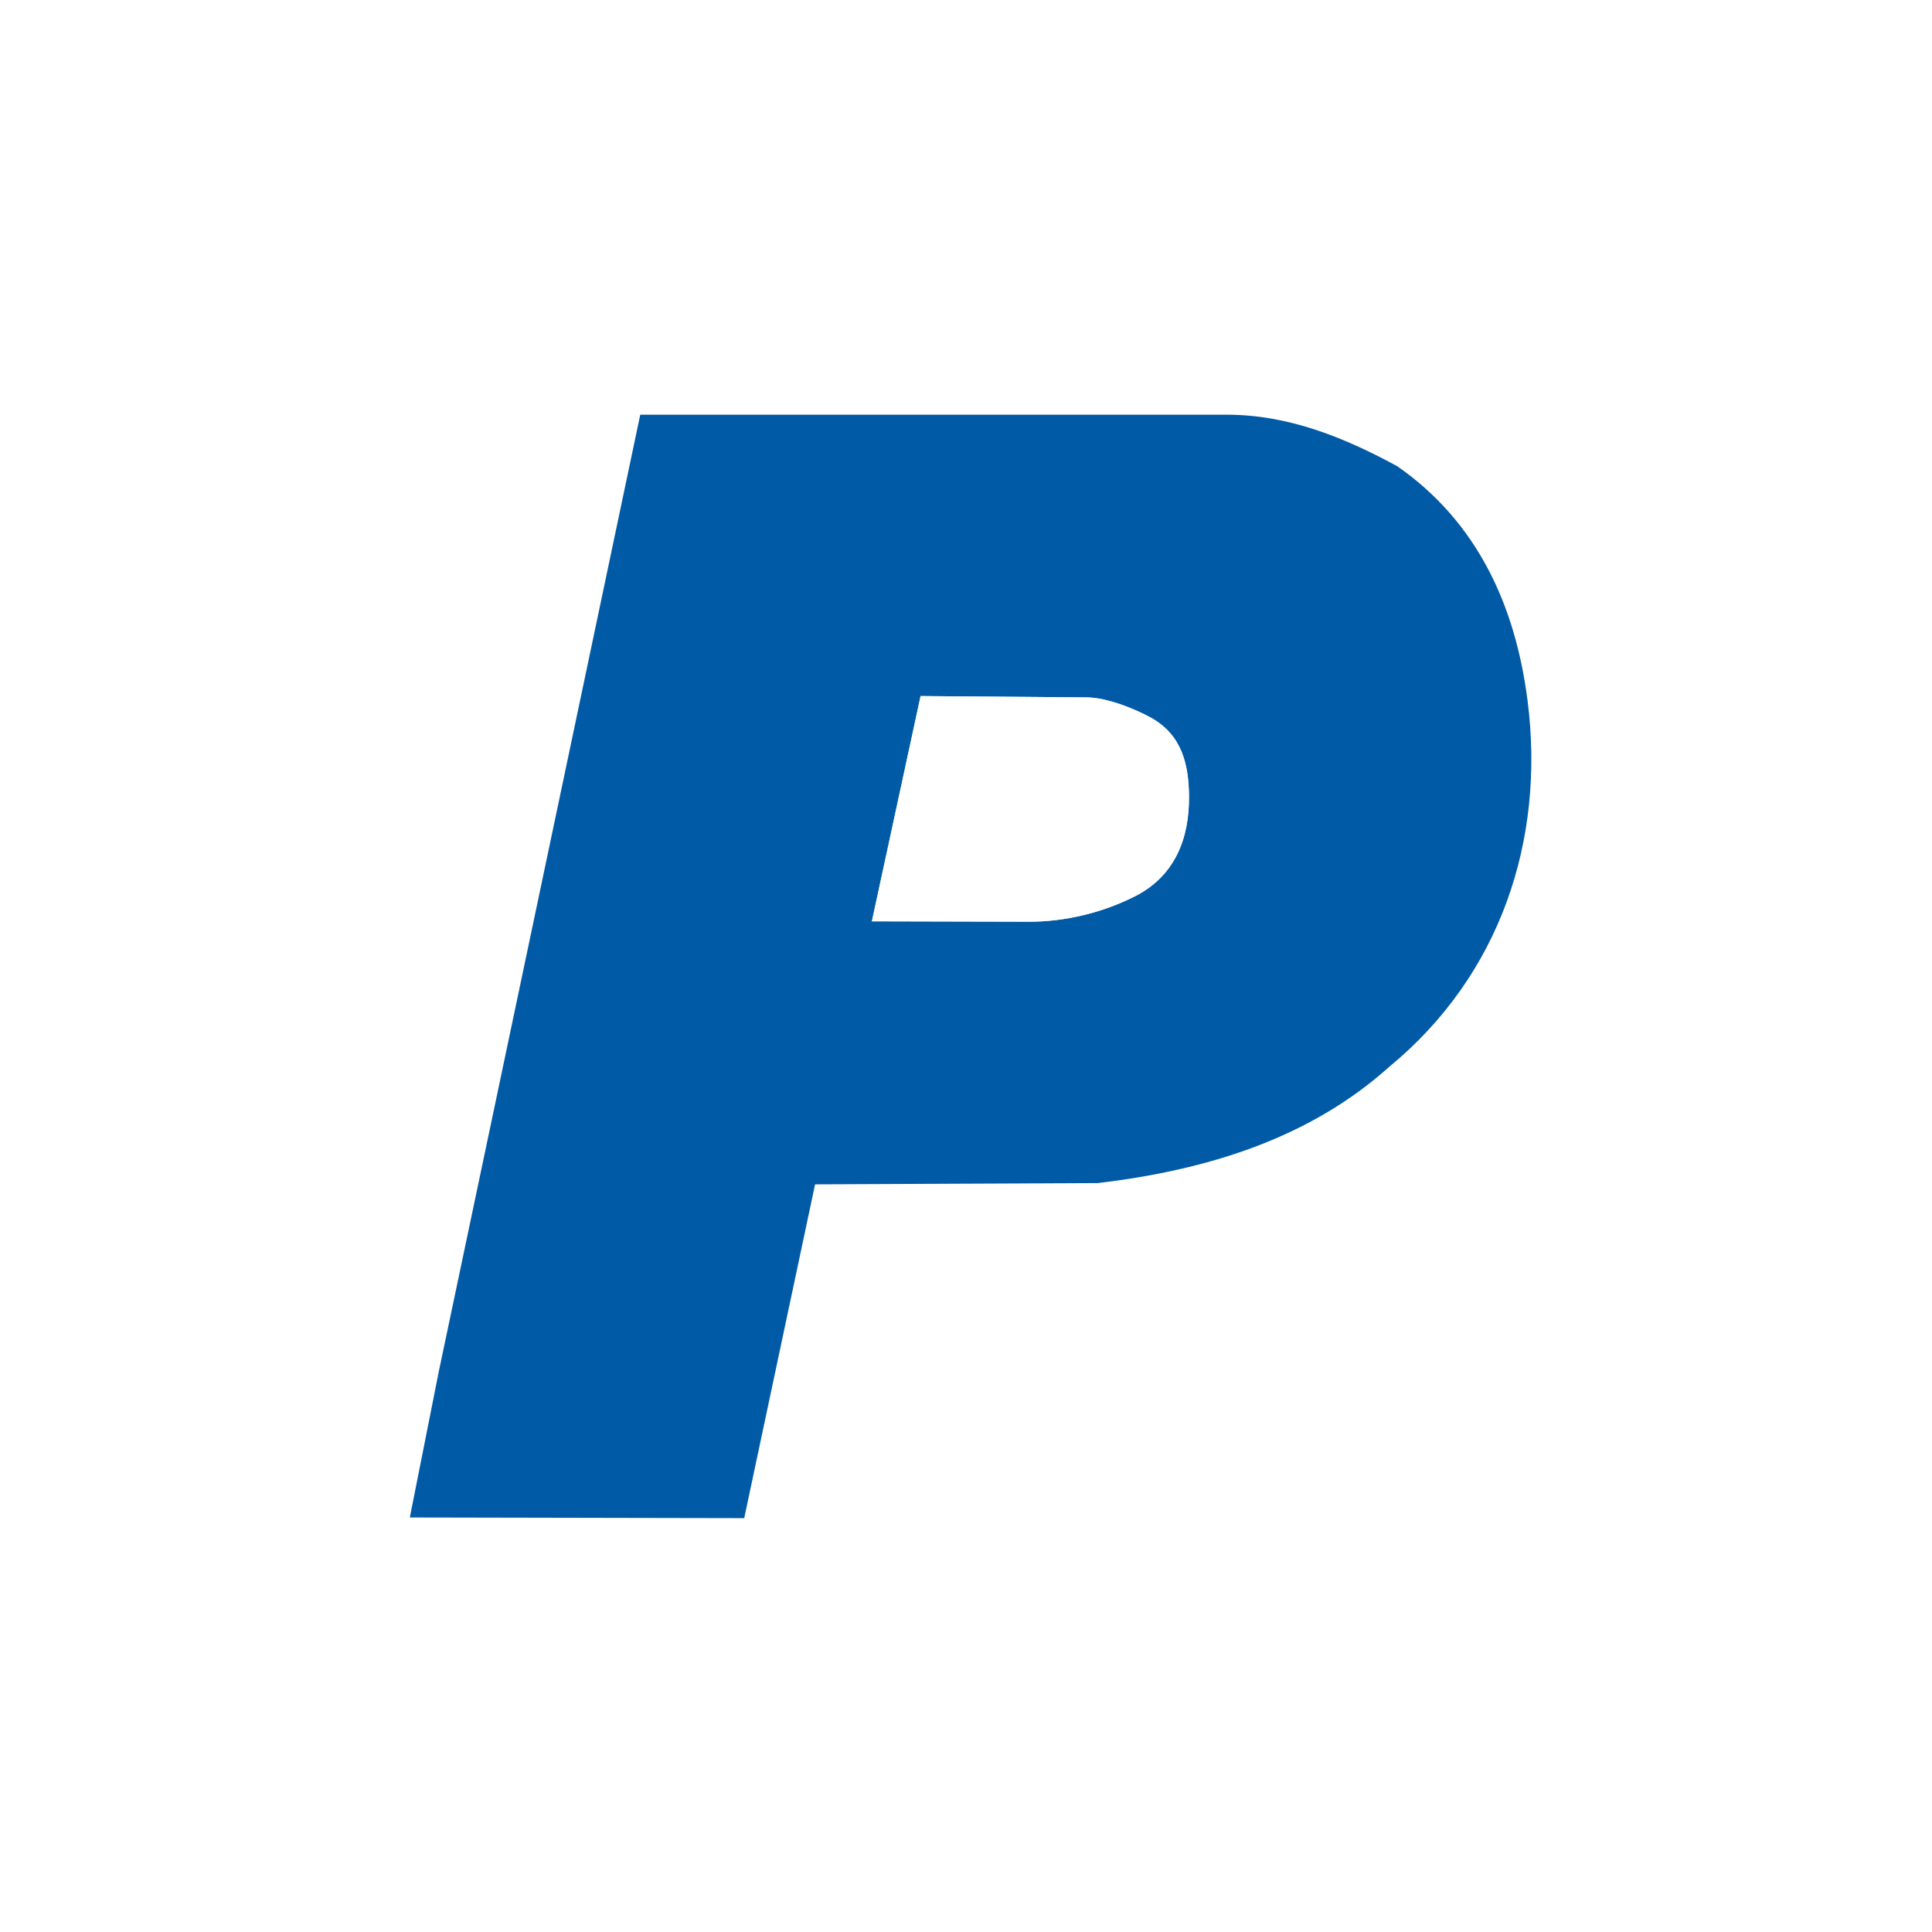
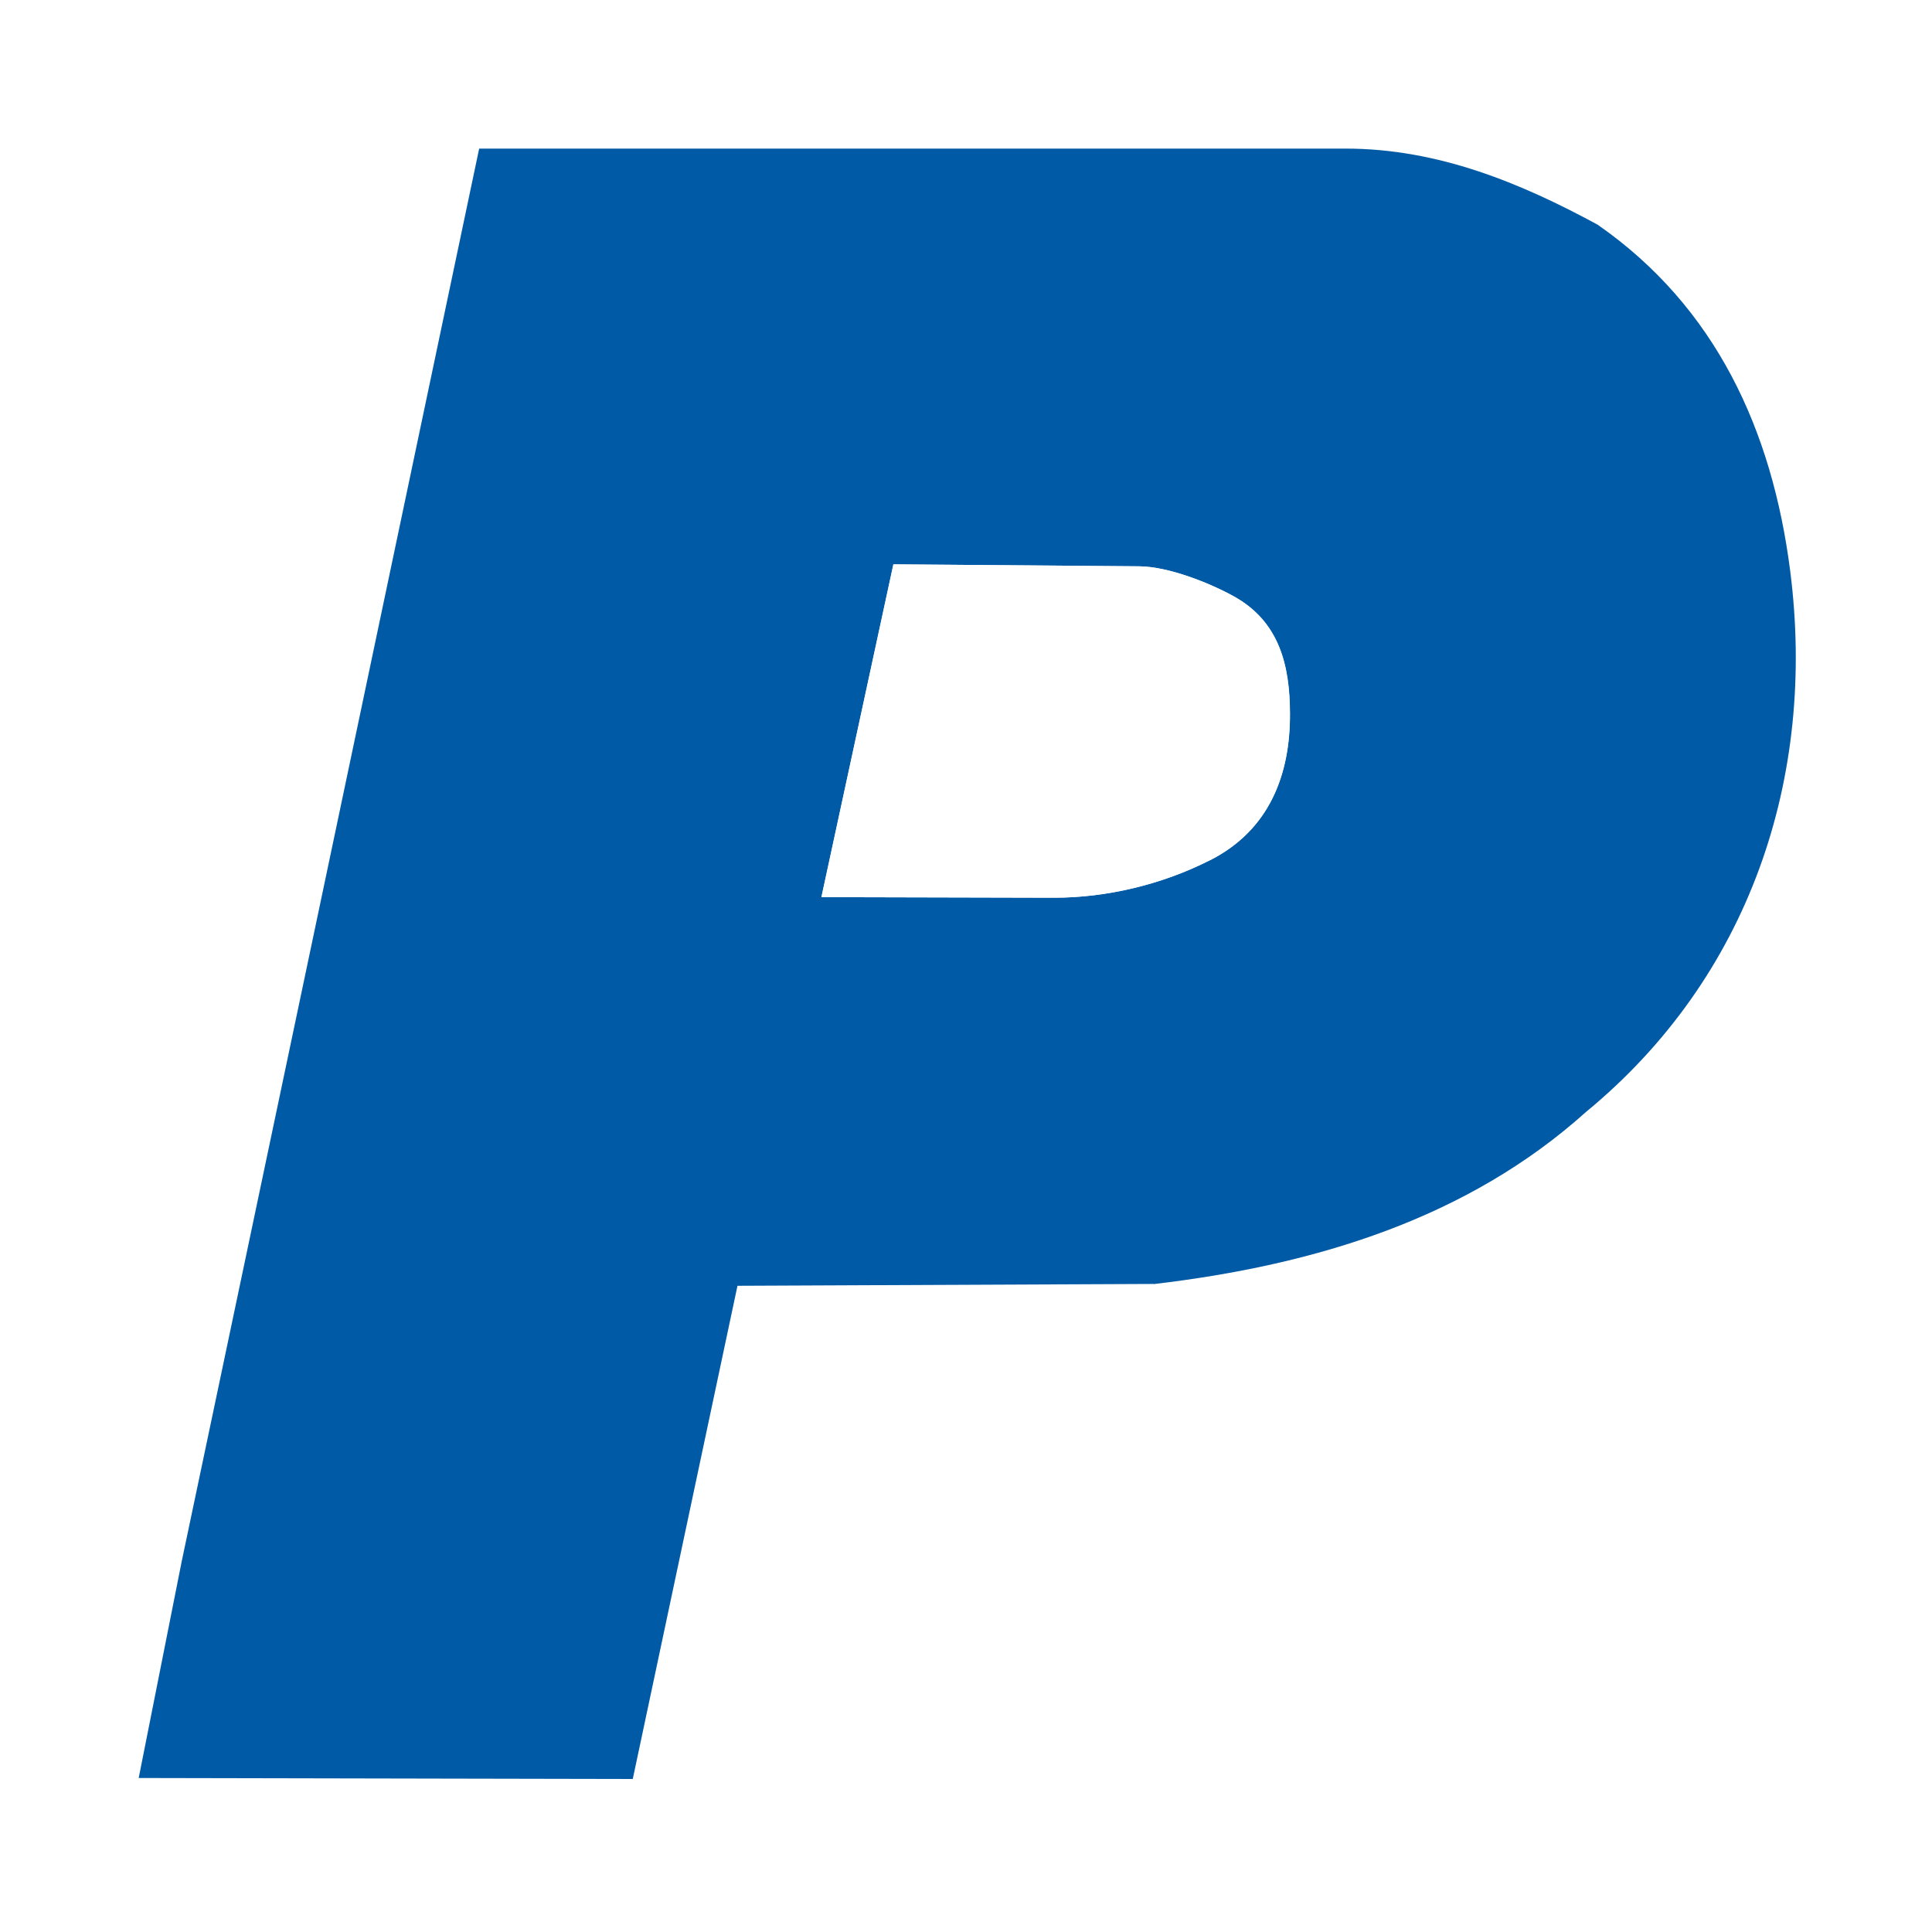
- <svg xmlns="http://www.w3.org/2000/svg" id="Layer_1" data-name="Layer 1" viewBox="0 0 201.48 201.48">
+ <svg xmlns="http://www.w3.org/2000/svg" id="Layer_1" data-name="Layer 1" viewBox="32.95 32.76 136.36 136.36">
  <defs>
    <style>
      .cls-1 {
        fill: #fff;
      }

      .cls-2 {
        fill: #005aa6;
      }
    </style>
  </defs>
  <g id="Q6FKvc">
    <g>
      <path class="cls-1" d="M0,0h201.48v201.48H0V0ZM114.38,123.38c11.46-1.35,22.16-4.65,30.51-12.15,11.53-9.49,16.27-23.58,14.41-38.19-1.27-9.91-5.24-18.61-13.59-24.43-5.4-2.92-11.27-5.38-17.82-5.38h-61.12s-21,99.75-21,99.75l-3.03,15.26,34.87.07,7.39-34.81,29.38-.13Z" />
      <path class="cls-2" d="M114.38,123.38l-29.38.13-7.39,34.81-34.87-.07,3.03-15.26,21-99.74h61.12c6.55-.01,12.42,2.44,17.82,5.37,8.35,5.81,12.32,14.52,13.59,24.43,1.87,14.61-2.88,28.7-14.41,38.19-8.35,7.5-19.05,10.8-30.51,12.15ZM118.34,93.48c4.21-2.14,5.68-6.07,5.65-10.37-.02-3.34-.72-6.47-3.98-8.27-1.69-.93-4.58-2.09-6.66-2.11l-17.35-.14-5.08,23.49,16.4.04c3.74,0,7.67-.94,11.01-2.64Z" />
      <path class="cls-1" d="M118.34,93.48c-3.35,1.7-7.27,2.65-11.01,2.64l-16.4-.04,5.08-23.49,17.35.14c2.08.02,4.98,1.18,6.66,2.11,3.26,1.8,3.97,4.92,3.98,8.27.02,4.31-1.44,8.24-5.65,10.37Z" />
    </g>
  </g>
</svg>
